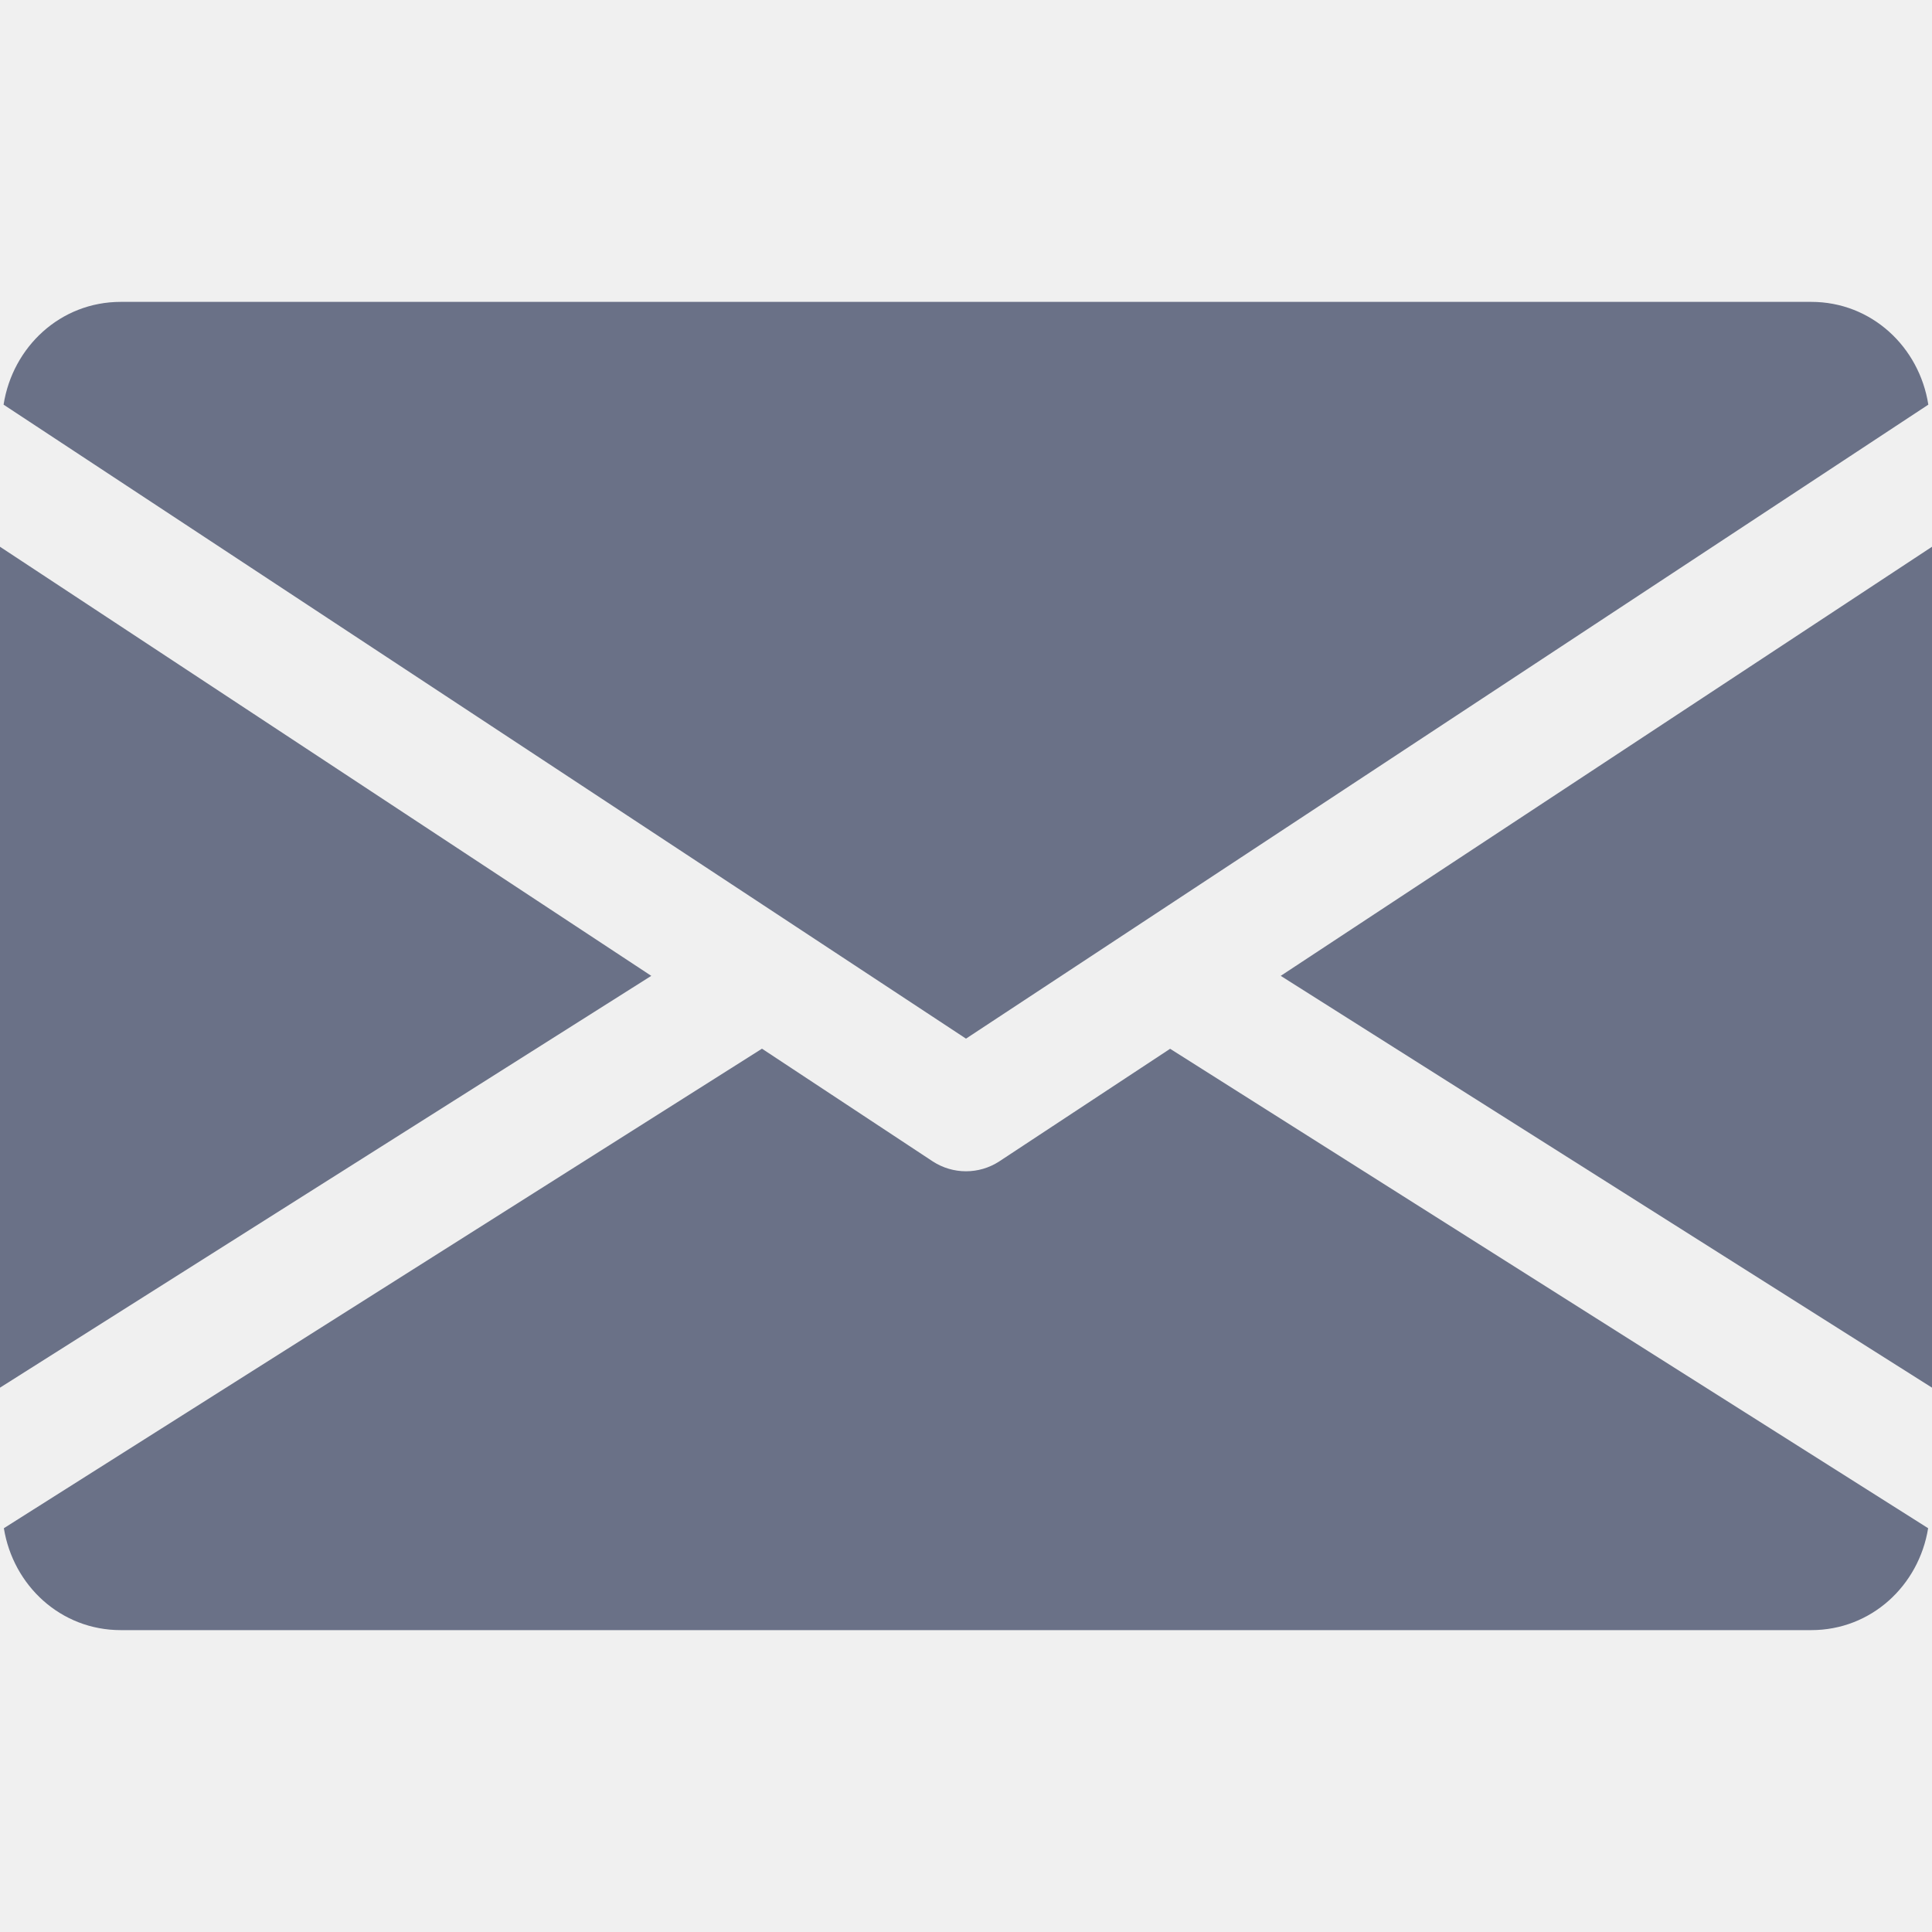
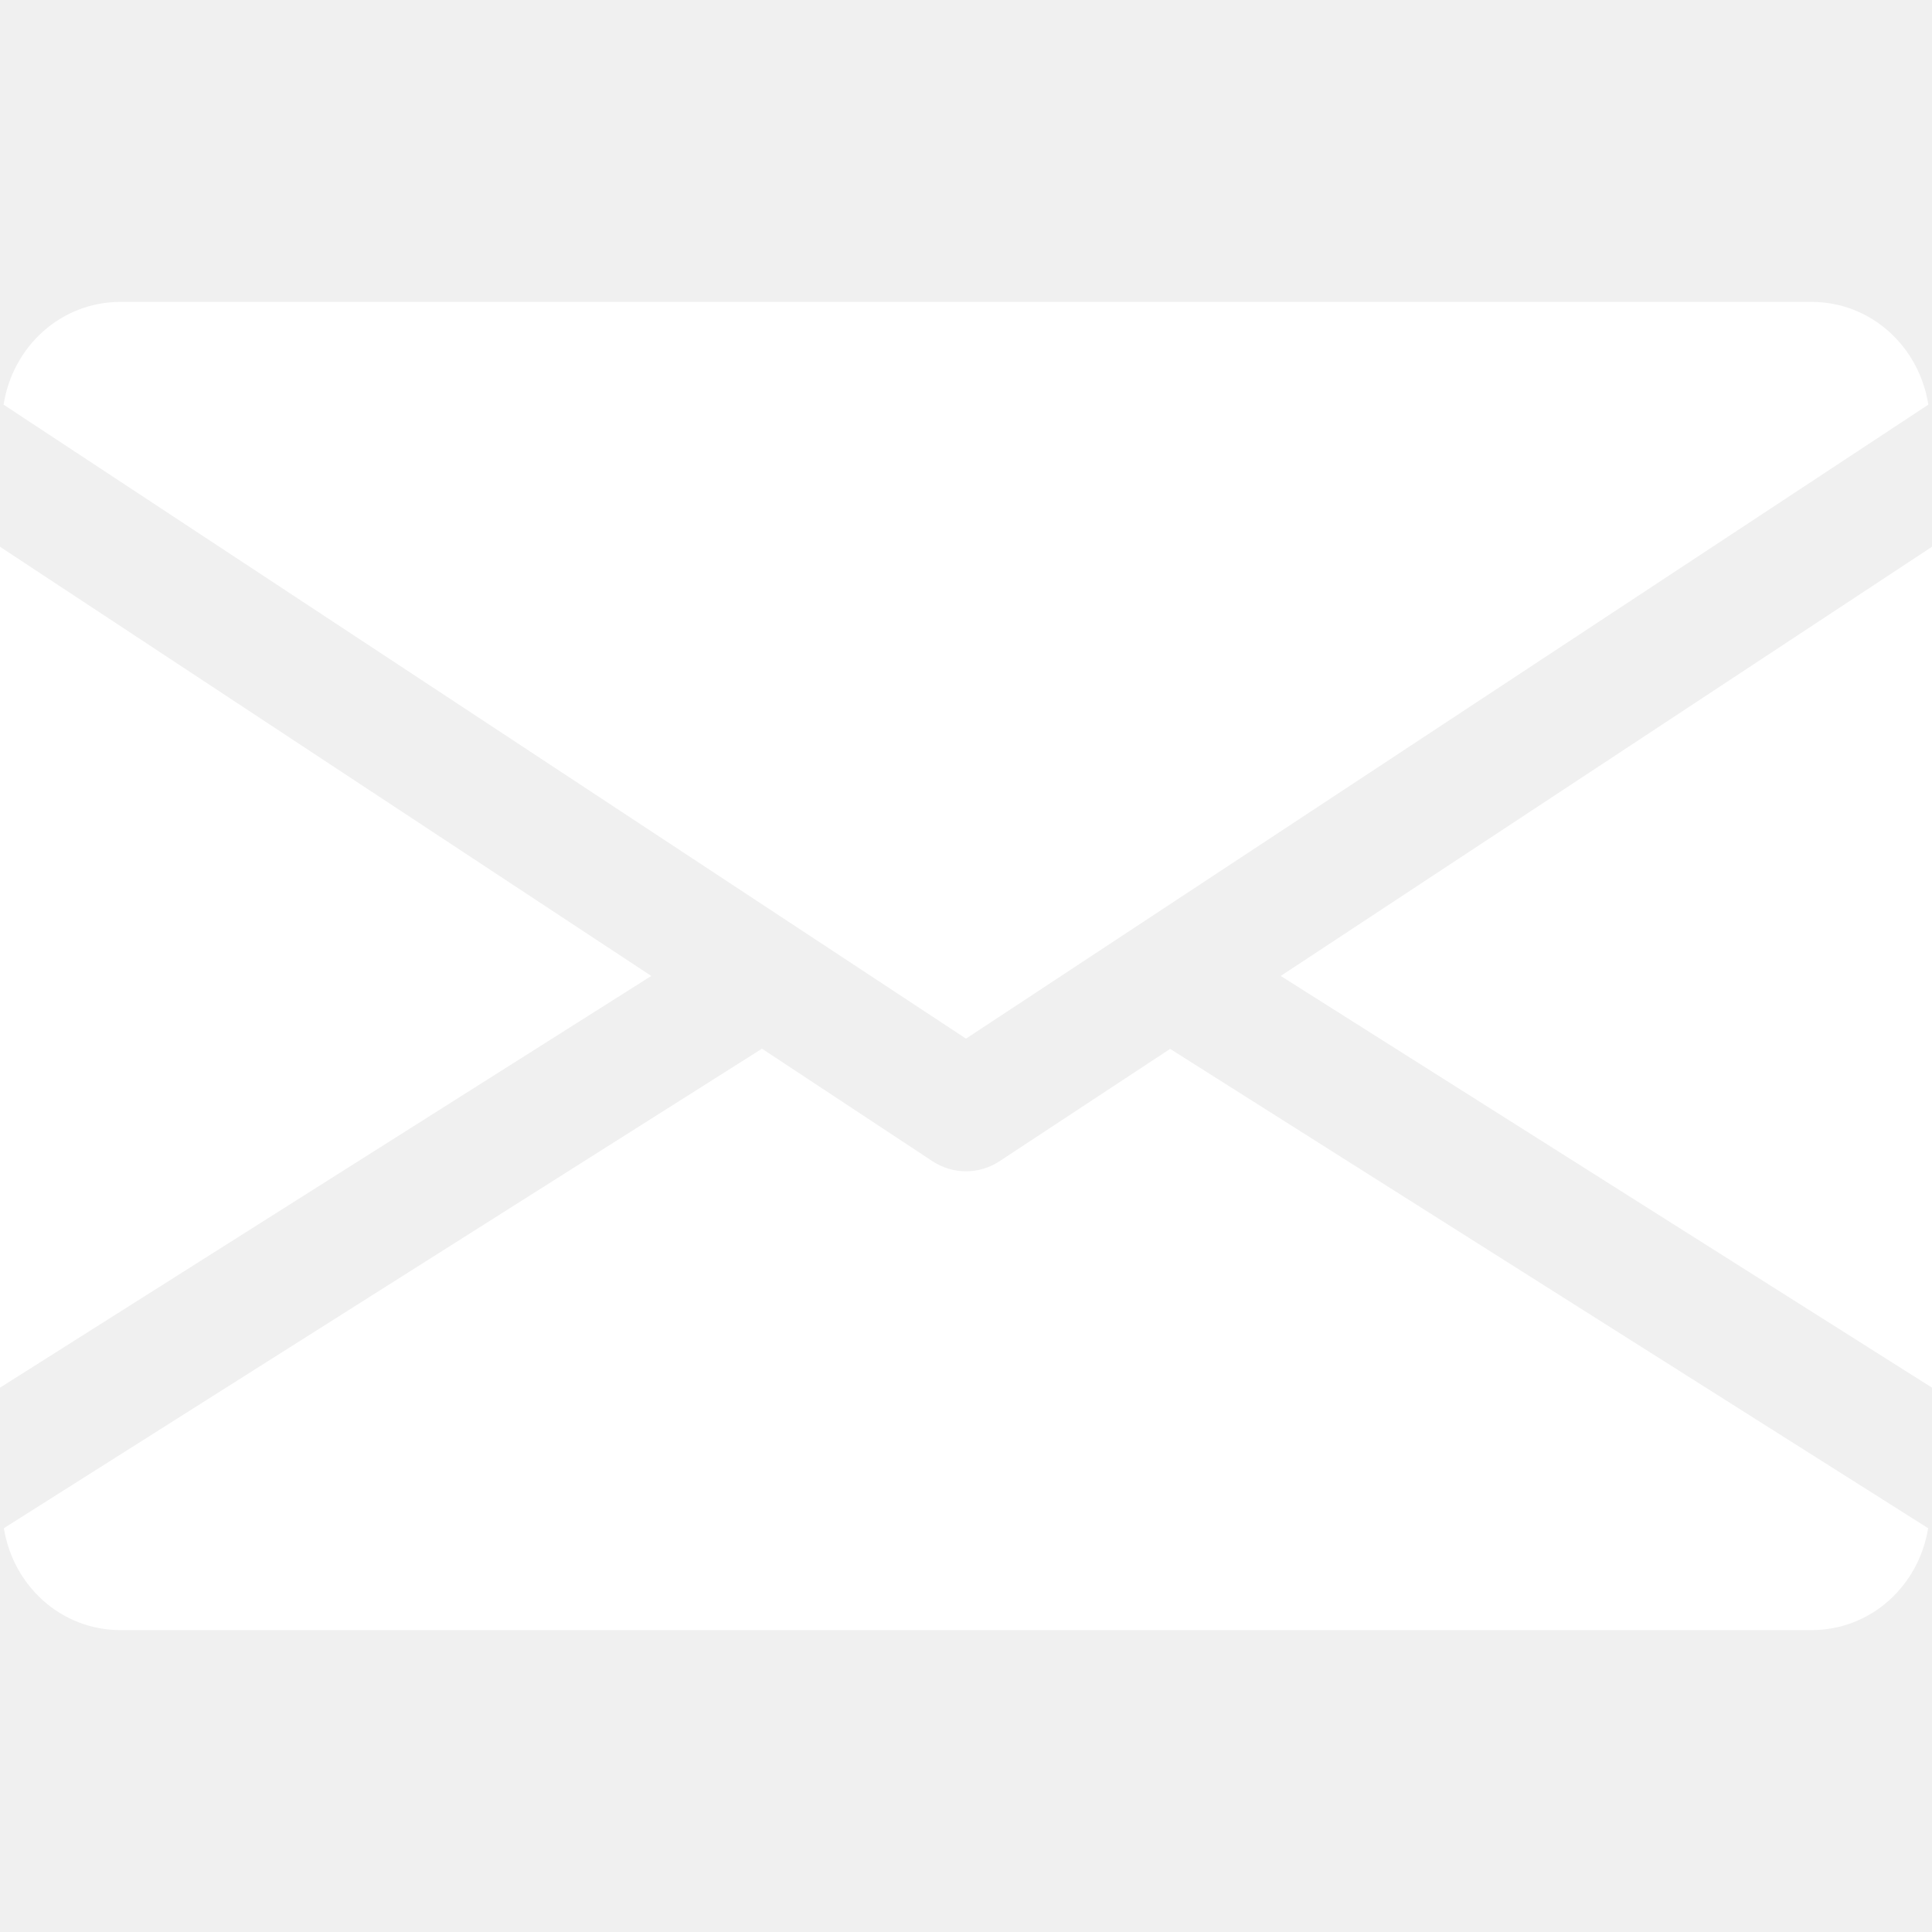
<svg xmlns="http://www.w3.org/2000/svg" width="20" height="20" viewBox="0 0 20 20" fill="none">
-   <path d="M13.258 10.102L20 14.365V5.66L13.258 10.102Z" fill="#6A7187" />
-   <path d="M0 5.66V14.365L6.742 10.102L0 5.66Z" fill="#6A7187" />
-   <path d="M18.75 3.125H1.25C0.626 3.125 0.131 3.59 0.037 4.189L10 10.752L19.962 4.189C19.868 3.59 19.373 3.125 18.75 3.125Z" fill="#6A7187" />
-   <path d="M12.113 10.857L10.344 12.023C10.239 12.091 10.12 12.125 10 12.125C9.88 12.125 9.761 12.091 9.656 12.023L7.888 10.856L0.04 15.82C0.136 16.414 0.629 16.875 1.25 16.875H18.75C19.371 16.875 19.864 16.414 19.96 15.82L12.113 10.857Z" fill="#6A7187" />
+   <path d="M13.258 10.103L20 14.365V5.66L13.258 10.103Z" fill="white" />
+   <path d="M0 5.66V14.365L6.742 10.103L0 5.66Z" fill="white" />
+   <path d="M18.75 3.125H1.25C0.626 3.125 0.131 3.59 0.037 4.189L10 10.752L19.962 4.189C19.868 3.59 19.373 3.125 18.75 3.125Z" fill="white" />
+   <path d="M12.113 10.858L10.344 12.023C10.239 12.091 10.12 12.125 10 12.125C9.88 12.125 9.761 12.091 9.656 12.023L7.888 10.856L0.04 15.82C0.136 16.414 0.629 16.875 1.25 16.875H18.75C19.371 16.875 19.864 16.414 19.96 15.82L12.113 10.858Z" fill="white" />
</svg>
